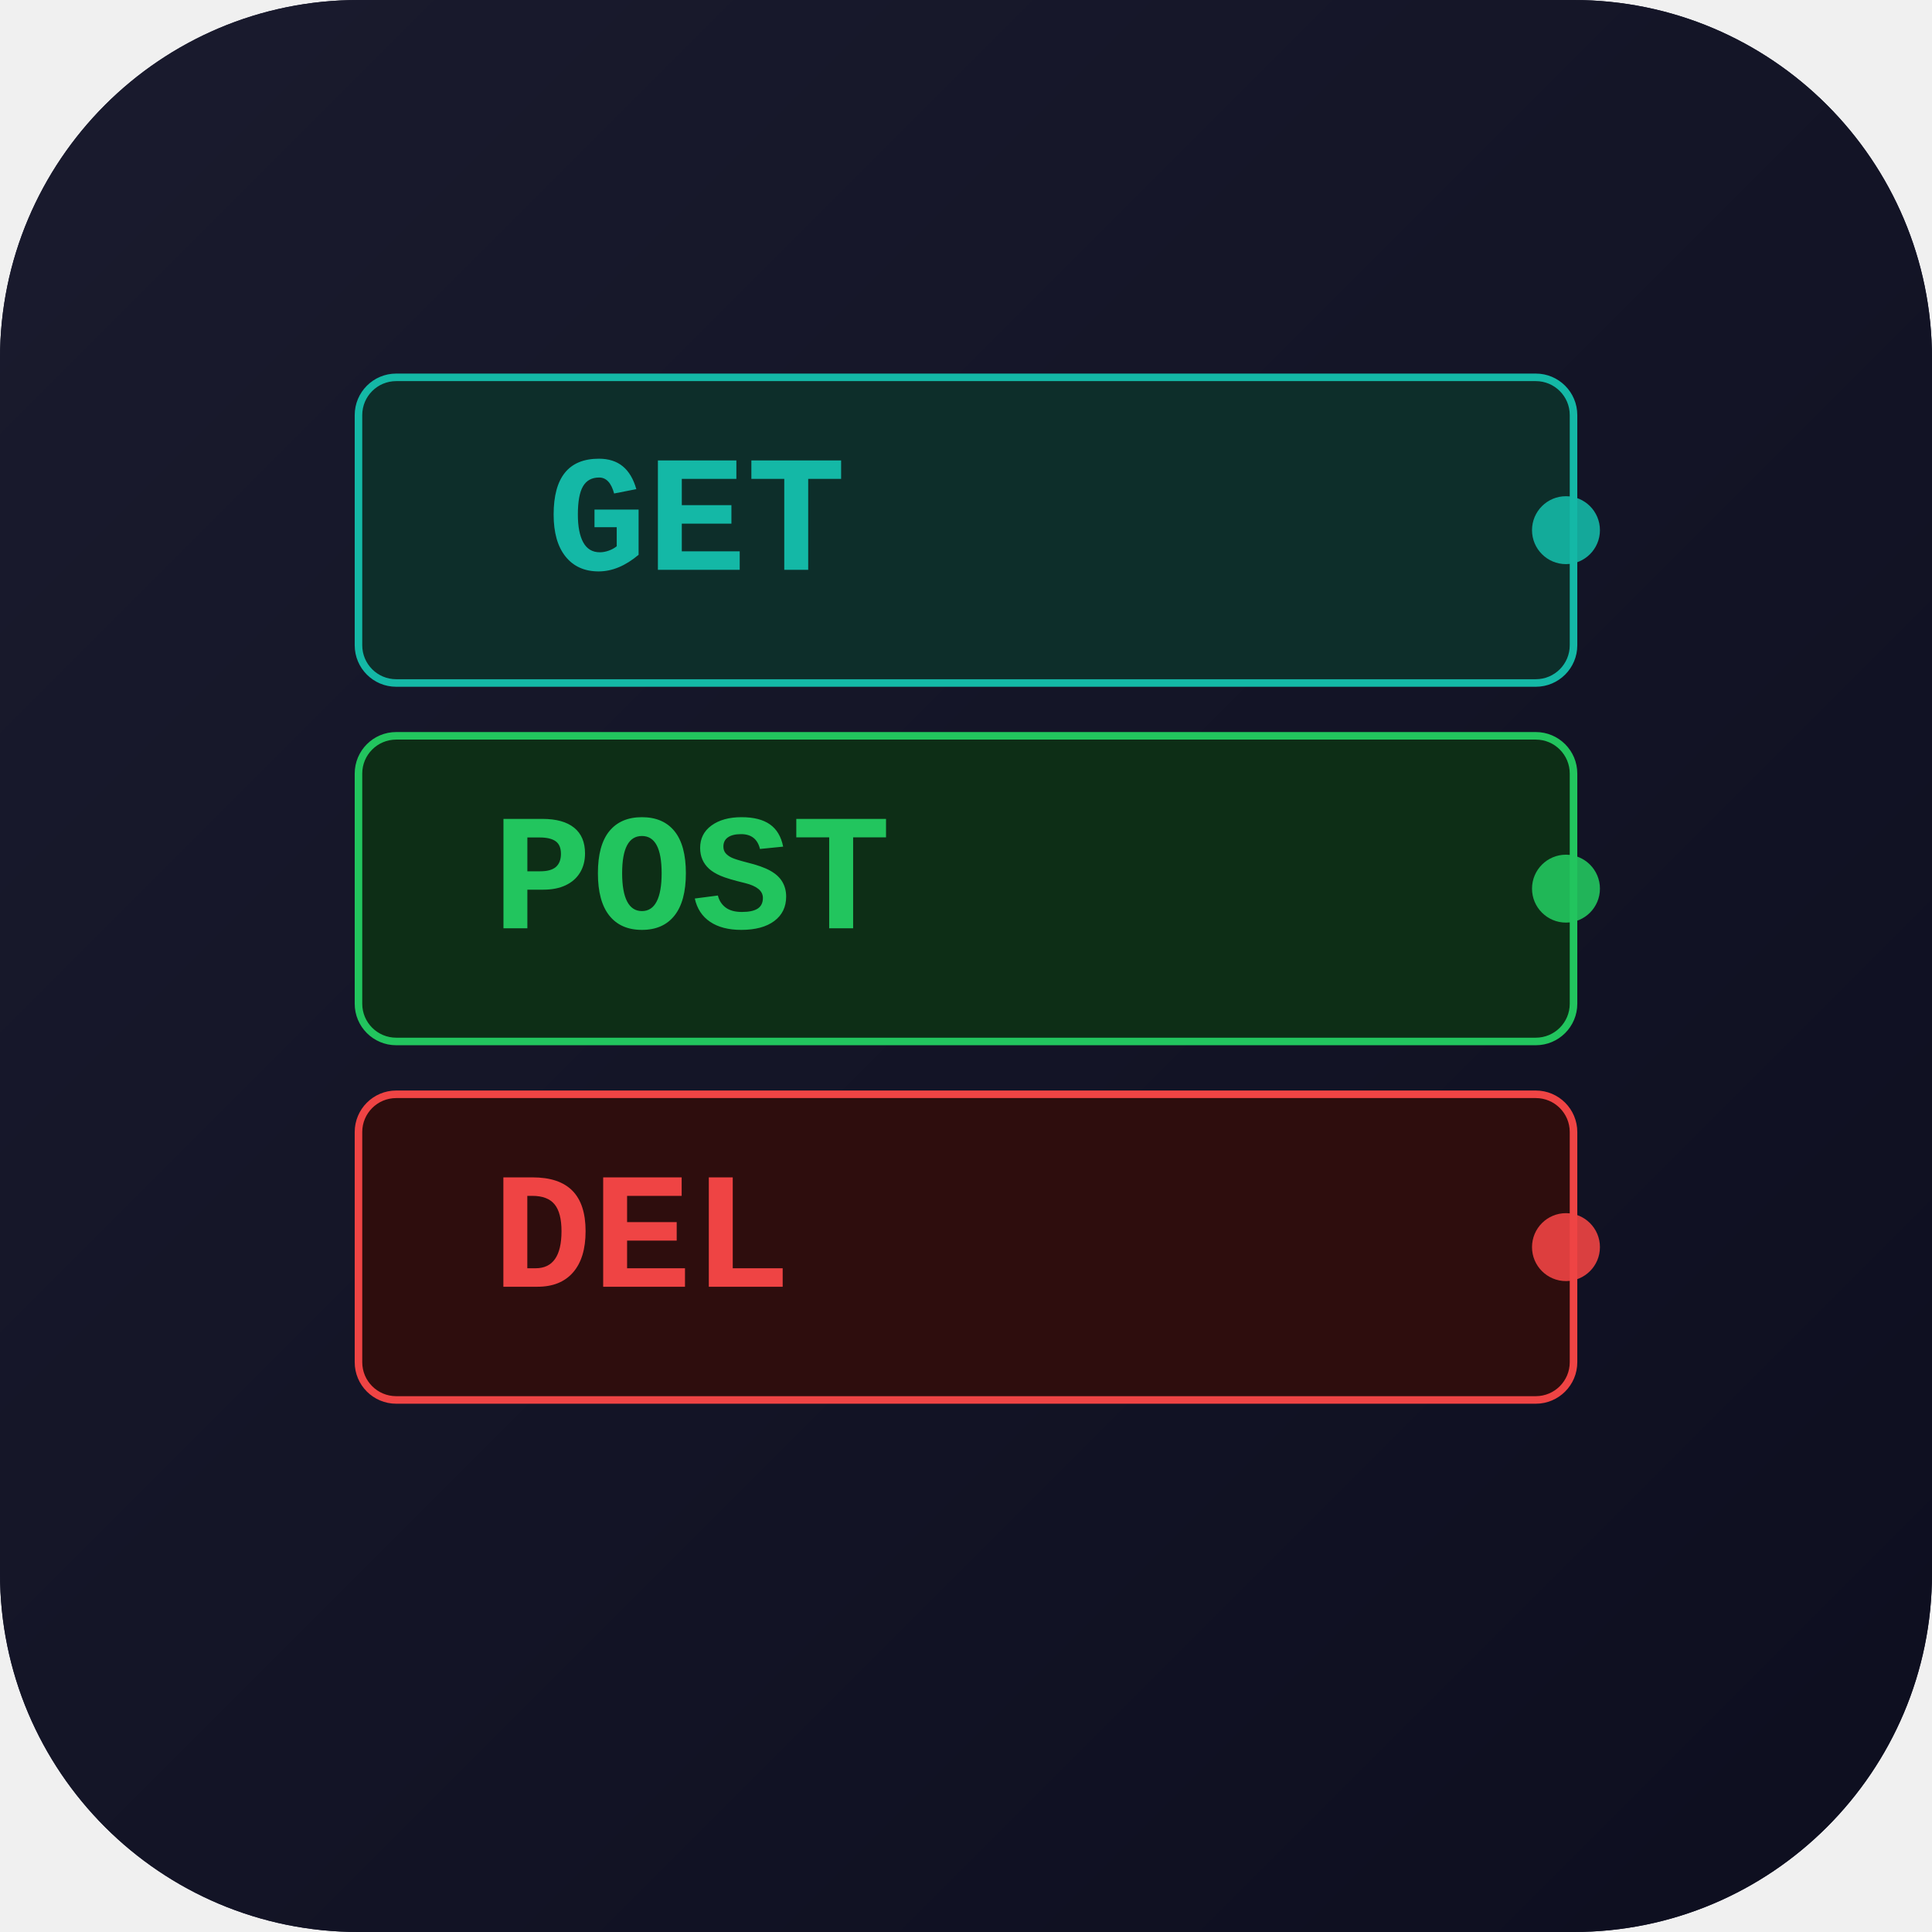
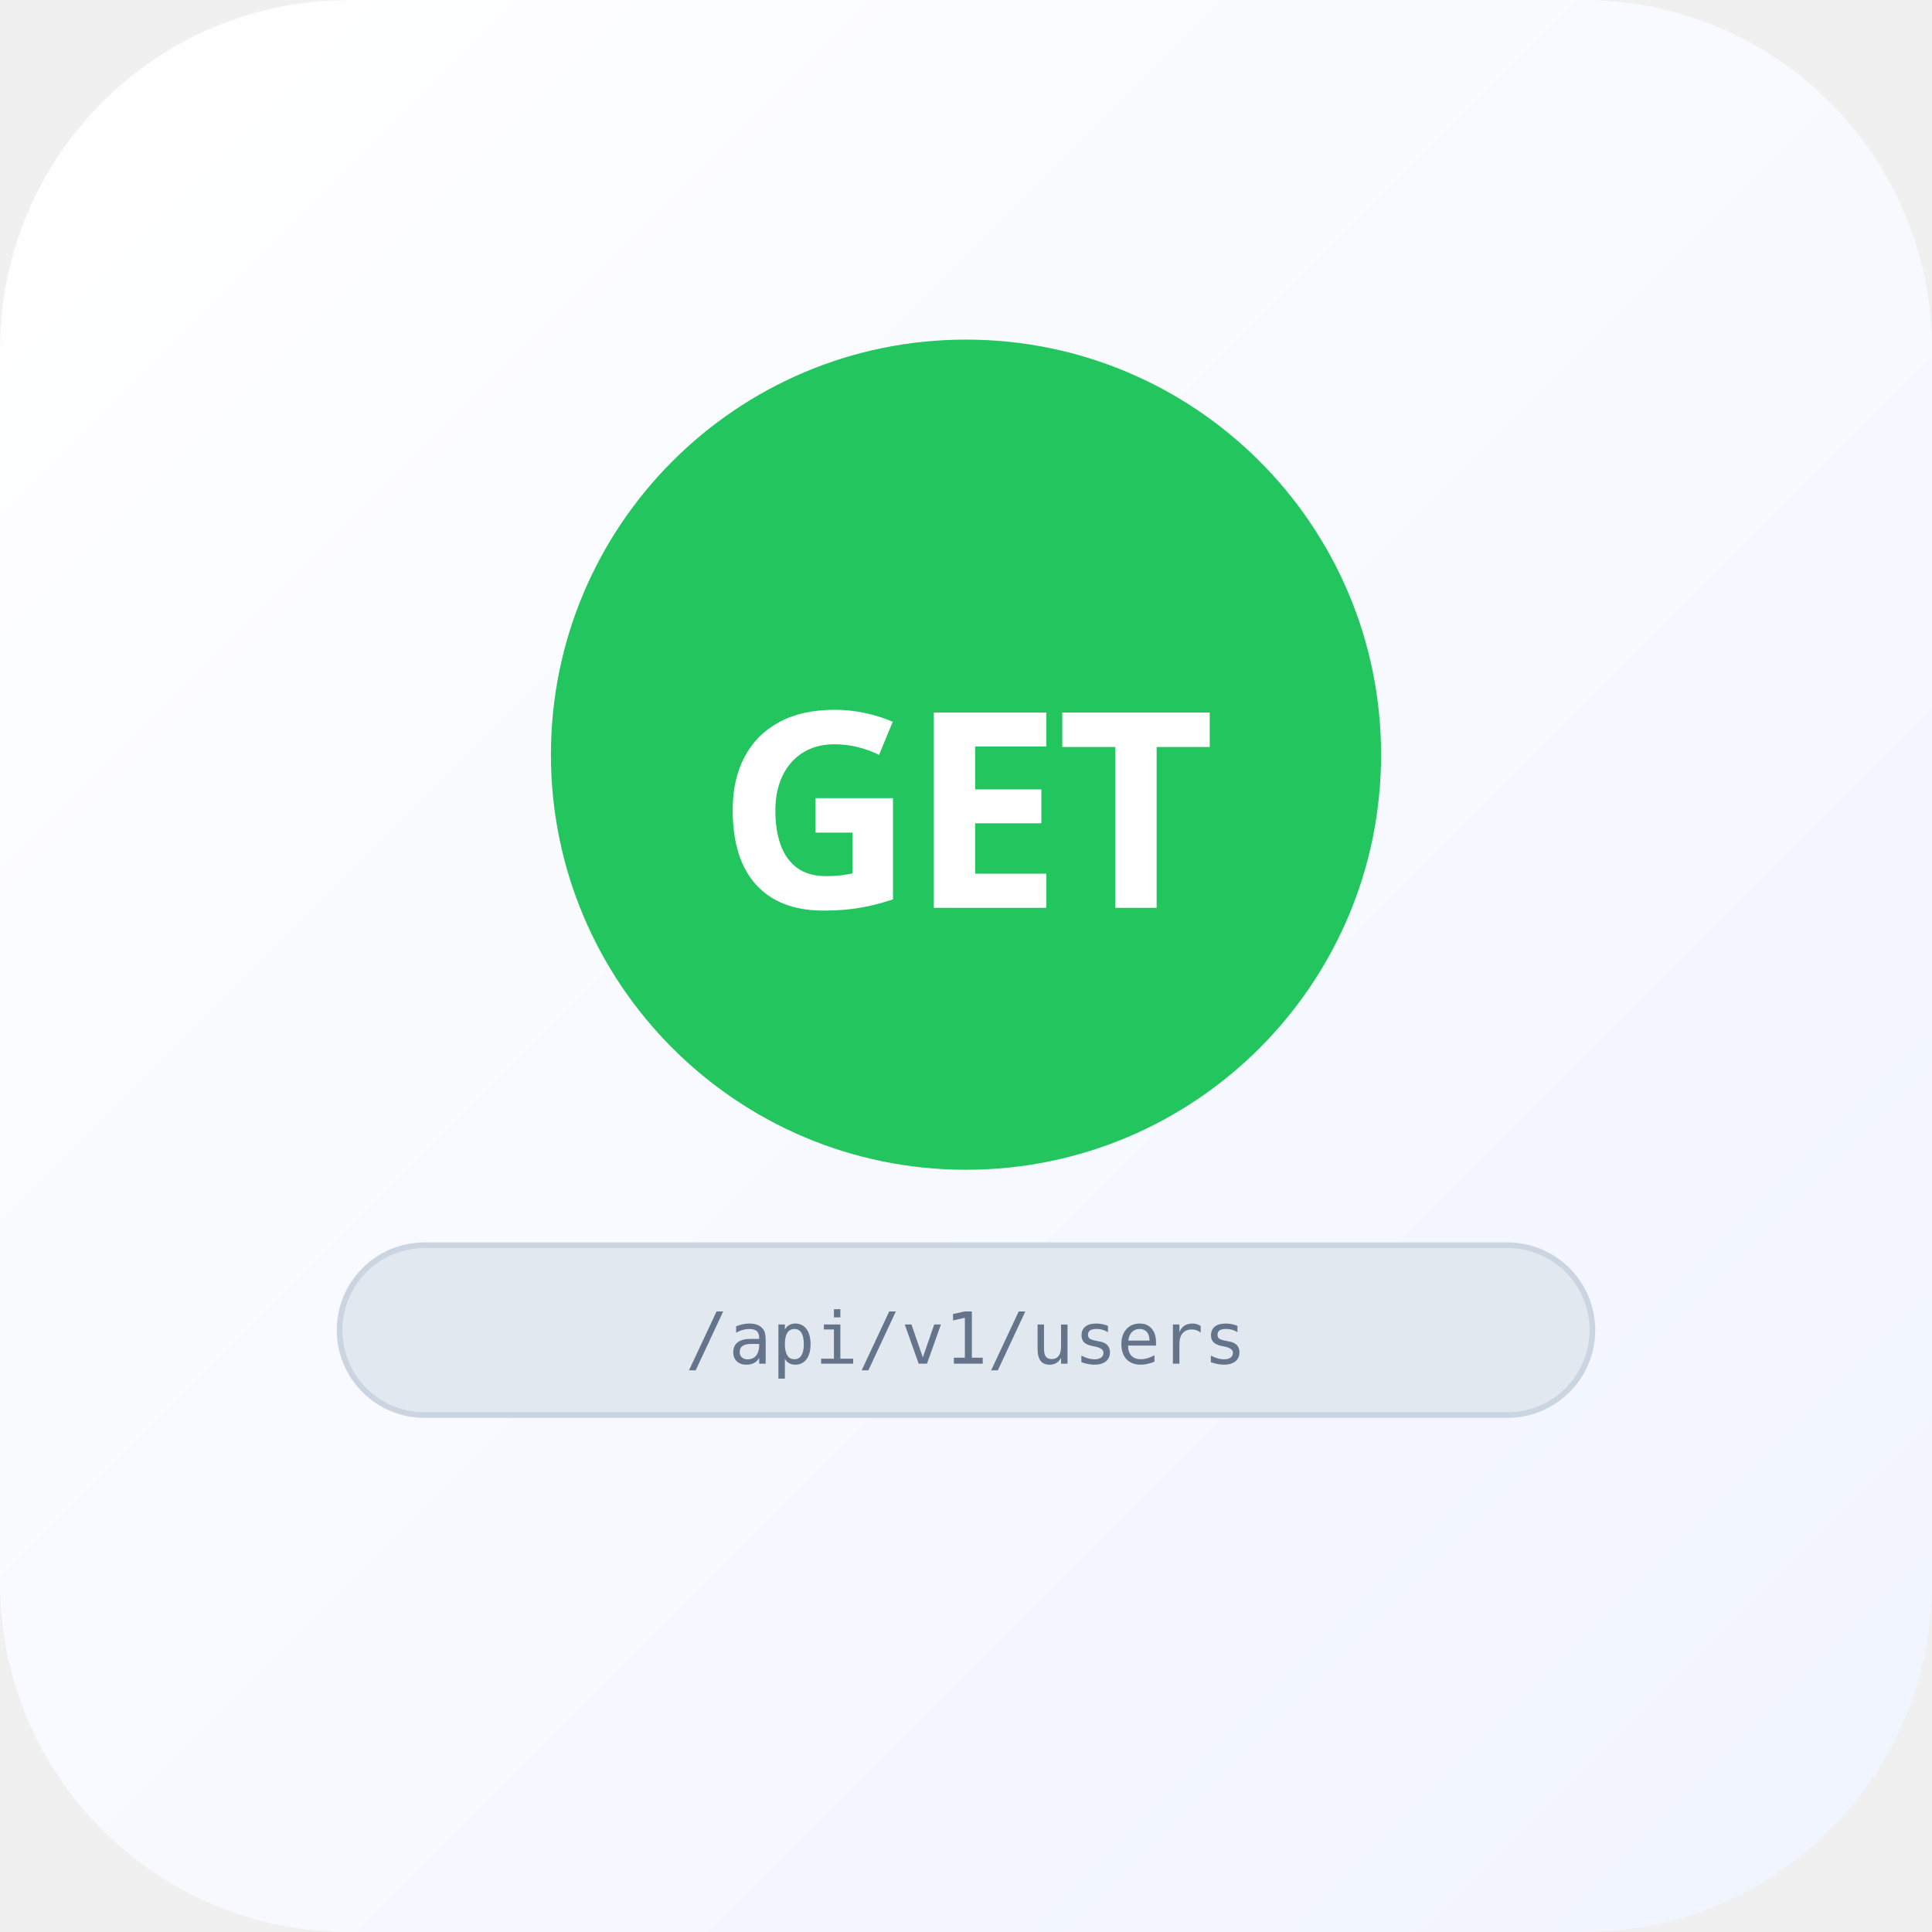
<svg xmlns="http://www.w3.org/2000/svg" viewBox="0 0 1024 1024">
-   <rect width="1024" height="1024" rx="190" fill="#1A1B2E" />
  <defs>
-     <linearGradient id="bg01" x1="0" y1="0" x2="1" y2="1">
-       <stop offset="0%" stop-color="#1A1B2E" />
-       <stop offset="100%" stop-color="#0D0E1F" />
+     <linearGradient id="bg01" x1="0%" y1="0%" x2="100%" y2="100%">
+       <stop offset="0%" style="stop-color:#FFFFFF" />
+       <stop offset="100%" style="stop-color:#F0F4FF" />
    </linearGradient>
  </defs>
-   <rect width="1024" height="1024" rx="190" fill="url(#bg01)" />
-   <rect x="190" y="200" width="644" height="162" rx="20" fill="#0D2E2A" />
-   <rect x="190" y="200" width="644" height="162" rx="20" fill="none" stroke="#14B8A6" stroke-width="4" />
-   <text x="290" y="302" font-family="'Consolas','Courier New',monospace" font-size="88" font-weight="bold" fill="#14B8A6">GET</text>
-   <rect x="190" y="390" width="644" height="162" rx="20" fill="#0D2E16" />
-   <rect x="190" y="390" width="644" height="162" rx="20" fill="none" stroke="#22C55E" stroke-width="4" />
-   <text x="261" y="492" font-family="'Consolas','Courier New',monospace" font-size="88" font-weight="bold" fill="#22C55E">POST</text>
-   <rect x="190" y="580" width="644" height="162" rx="20" fill="#2E0D0D" />
-   <rect x="190" y="580" width="644" height="162" rx="20" fill="none" stroke="#EF4444" stroke-width="4" />
-   <text x="261" y="682" font-family="'Consolas','Courier New',monospace" font-size="88" font-weight="bold" fill="#EF4444">DEL</text>
-   <circle cx="830" cy="281" r="18" fill="#14B8A6" opacity="0.9" />
-   <circle cx="830" cy="471" r="18" fill="#22C55E" opacity="0.9" />
-   <circle cx="830" cy="661" r="18" fill="#EF4444" opacity="0.9" />
+   <rect width="1024" height="1024" rx="185" fill="url(#bg01)" />
+   <circle cx="512" cy="400" r="220" fill="#22C55E" />
+   <text x="512" y="430" text-anchor="middle" dominant-baseline="middle" font-family="Arial Black, sans-serif" font-size="145" font-weight="900" fill="#FFFFFF" letter-spacing="-3">GET</text>
+   <rect x="180" y="660" width="664" height="90" rx="45" fill="#E2E8F0" />
+   <rect x="180" y="660" width="664" height="90" rx="45" fill="none" stroke="#CBD5E1" stroke-width="3" />
+   <text x="512" y="712" text-anchor="middle" dominant-baseline="middle" font-family="monospace, sans-serif" font-size="38" fill="#64748B">/api/v1/users</text>
</svg>
